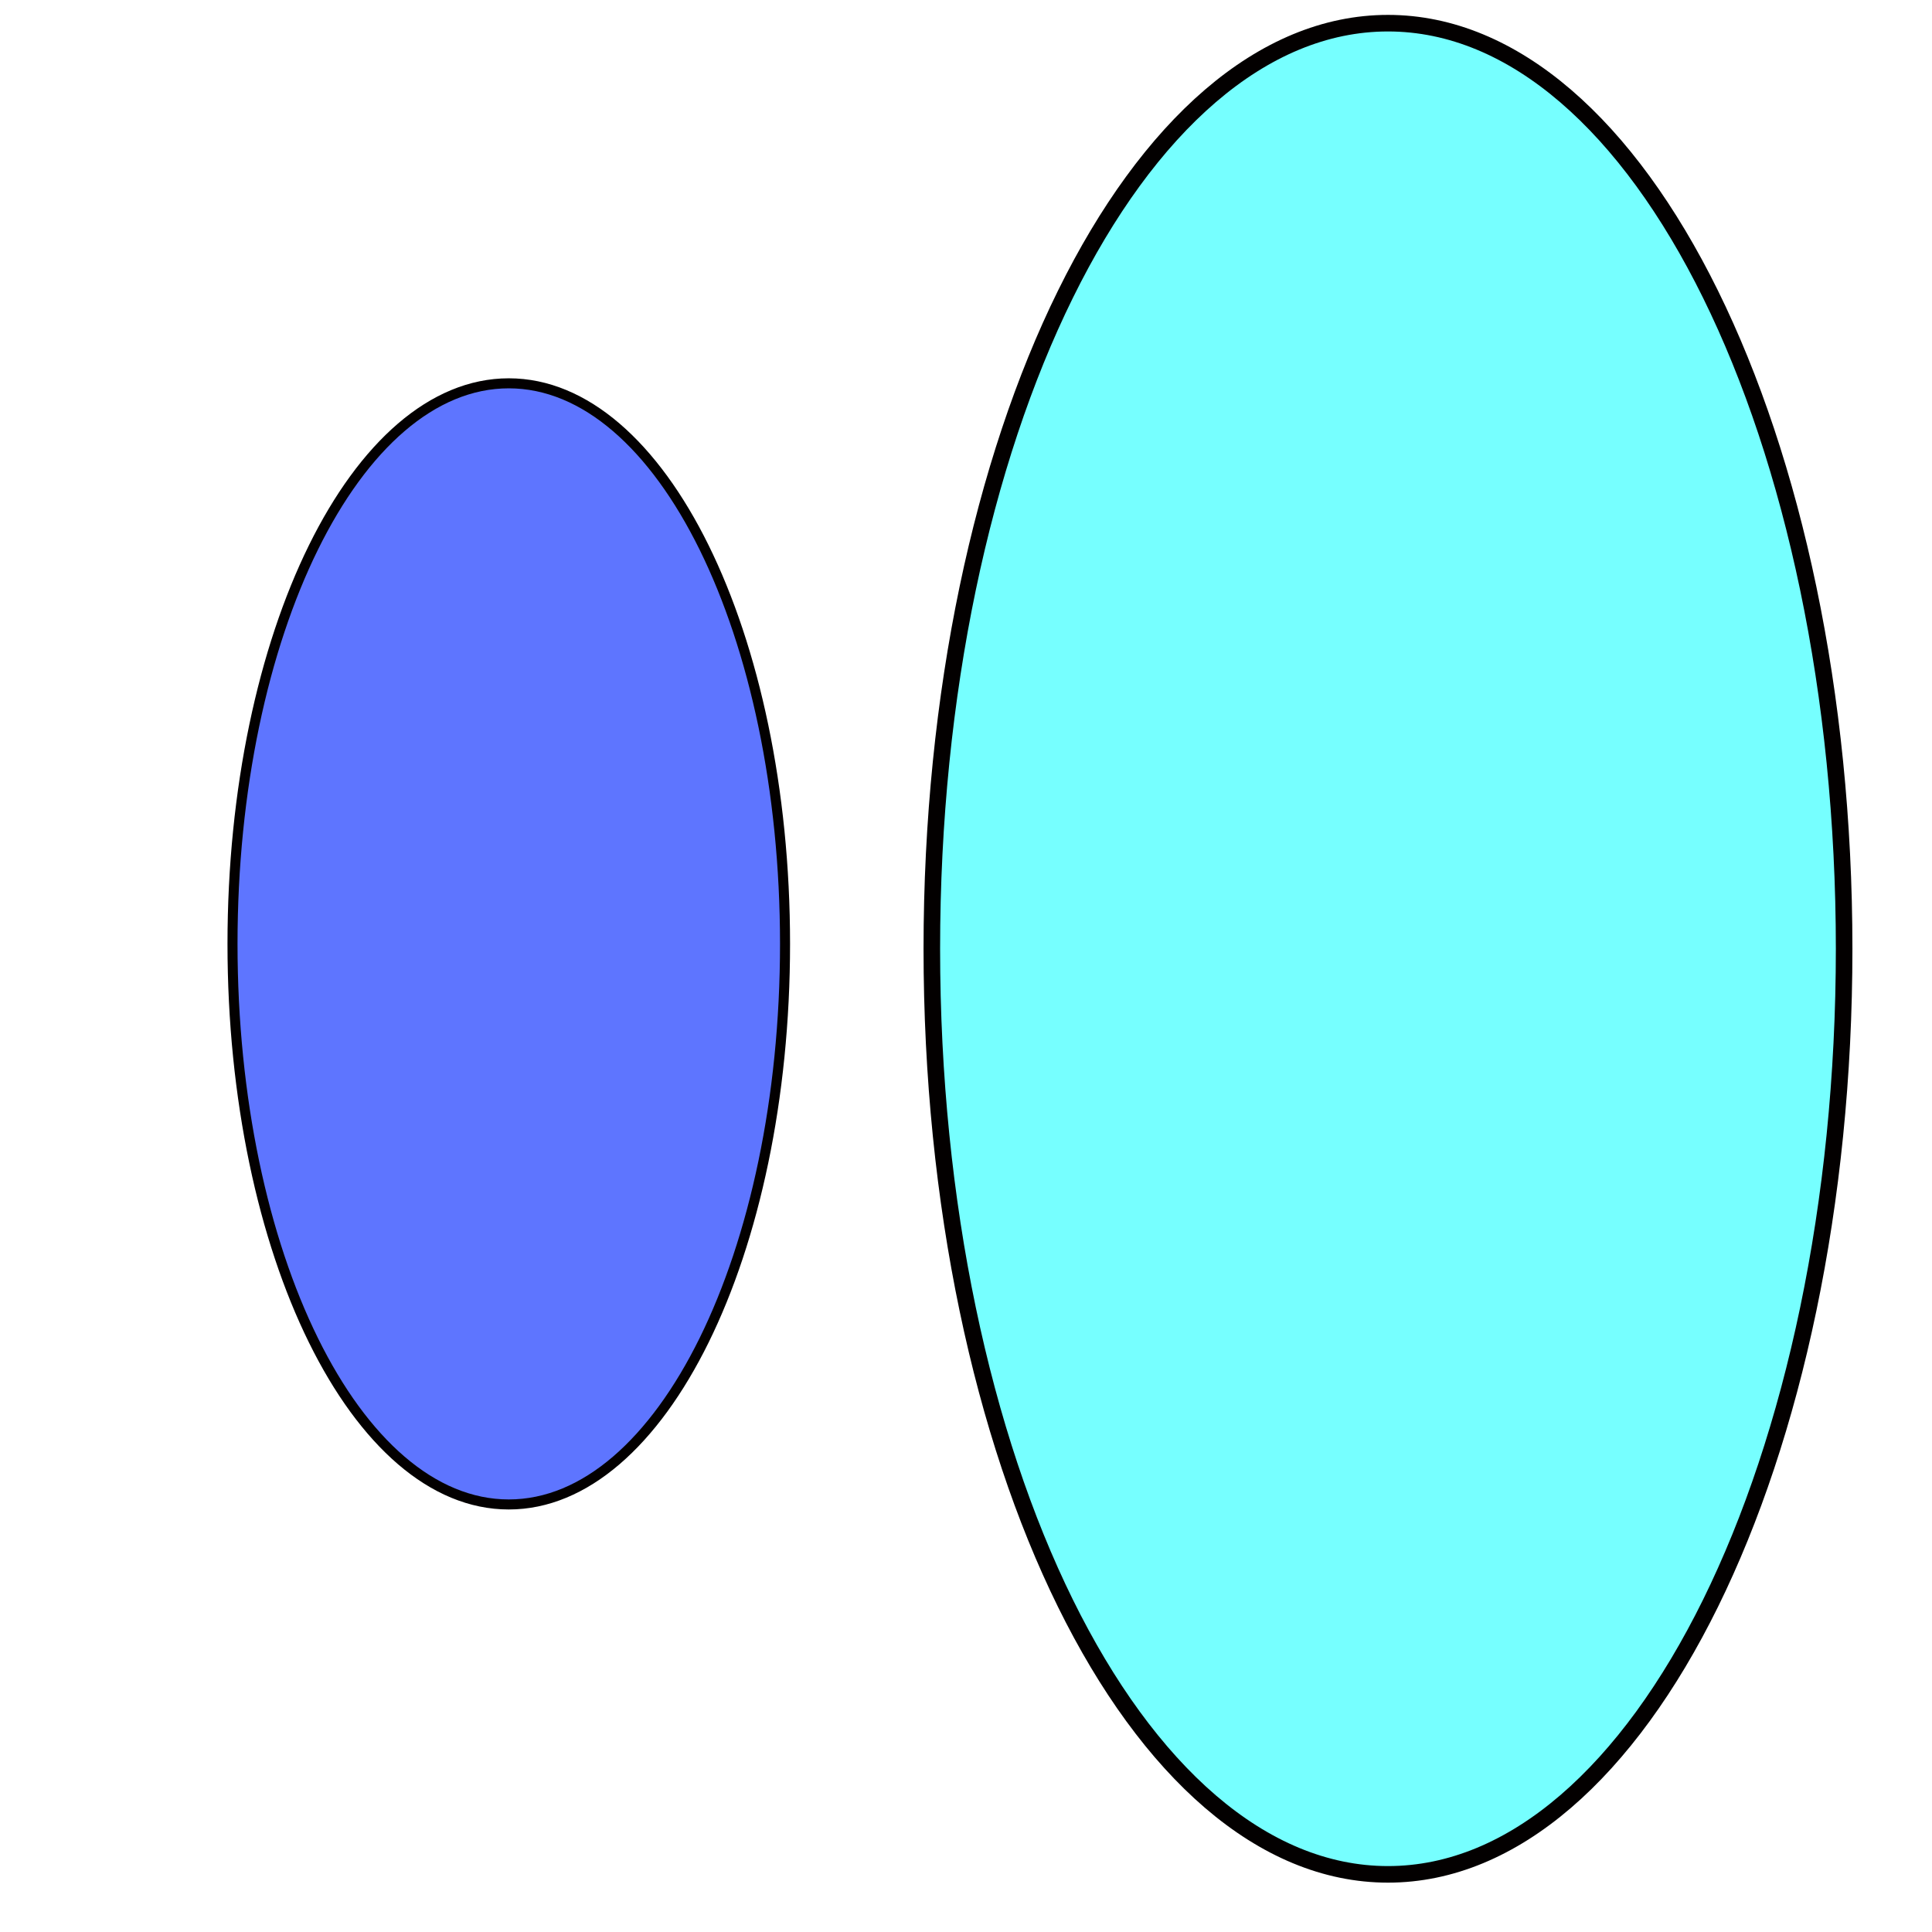
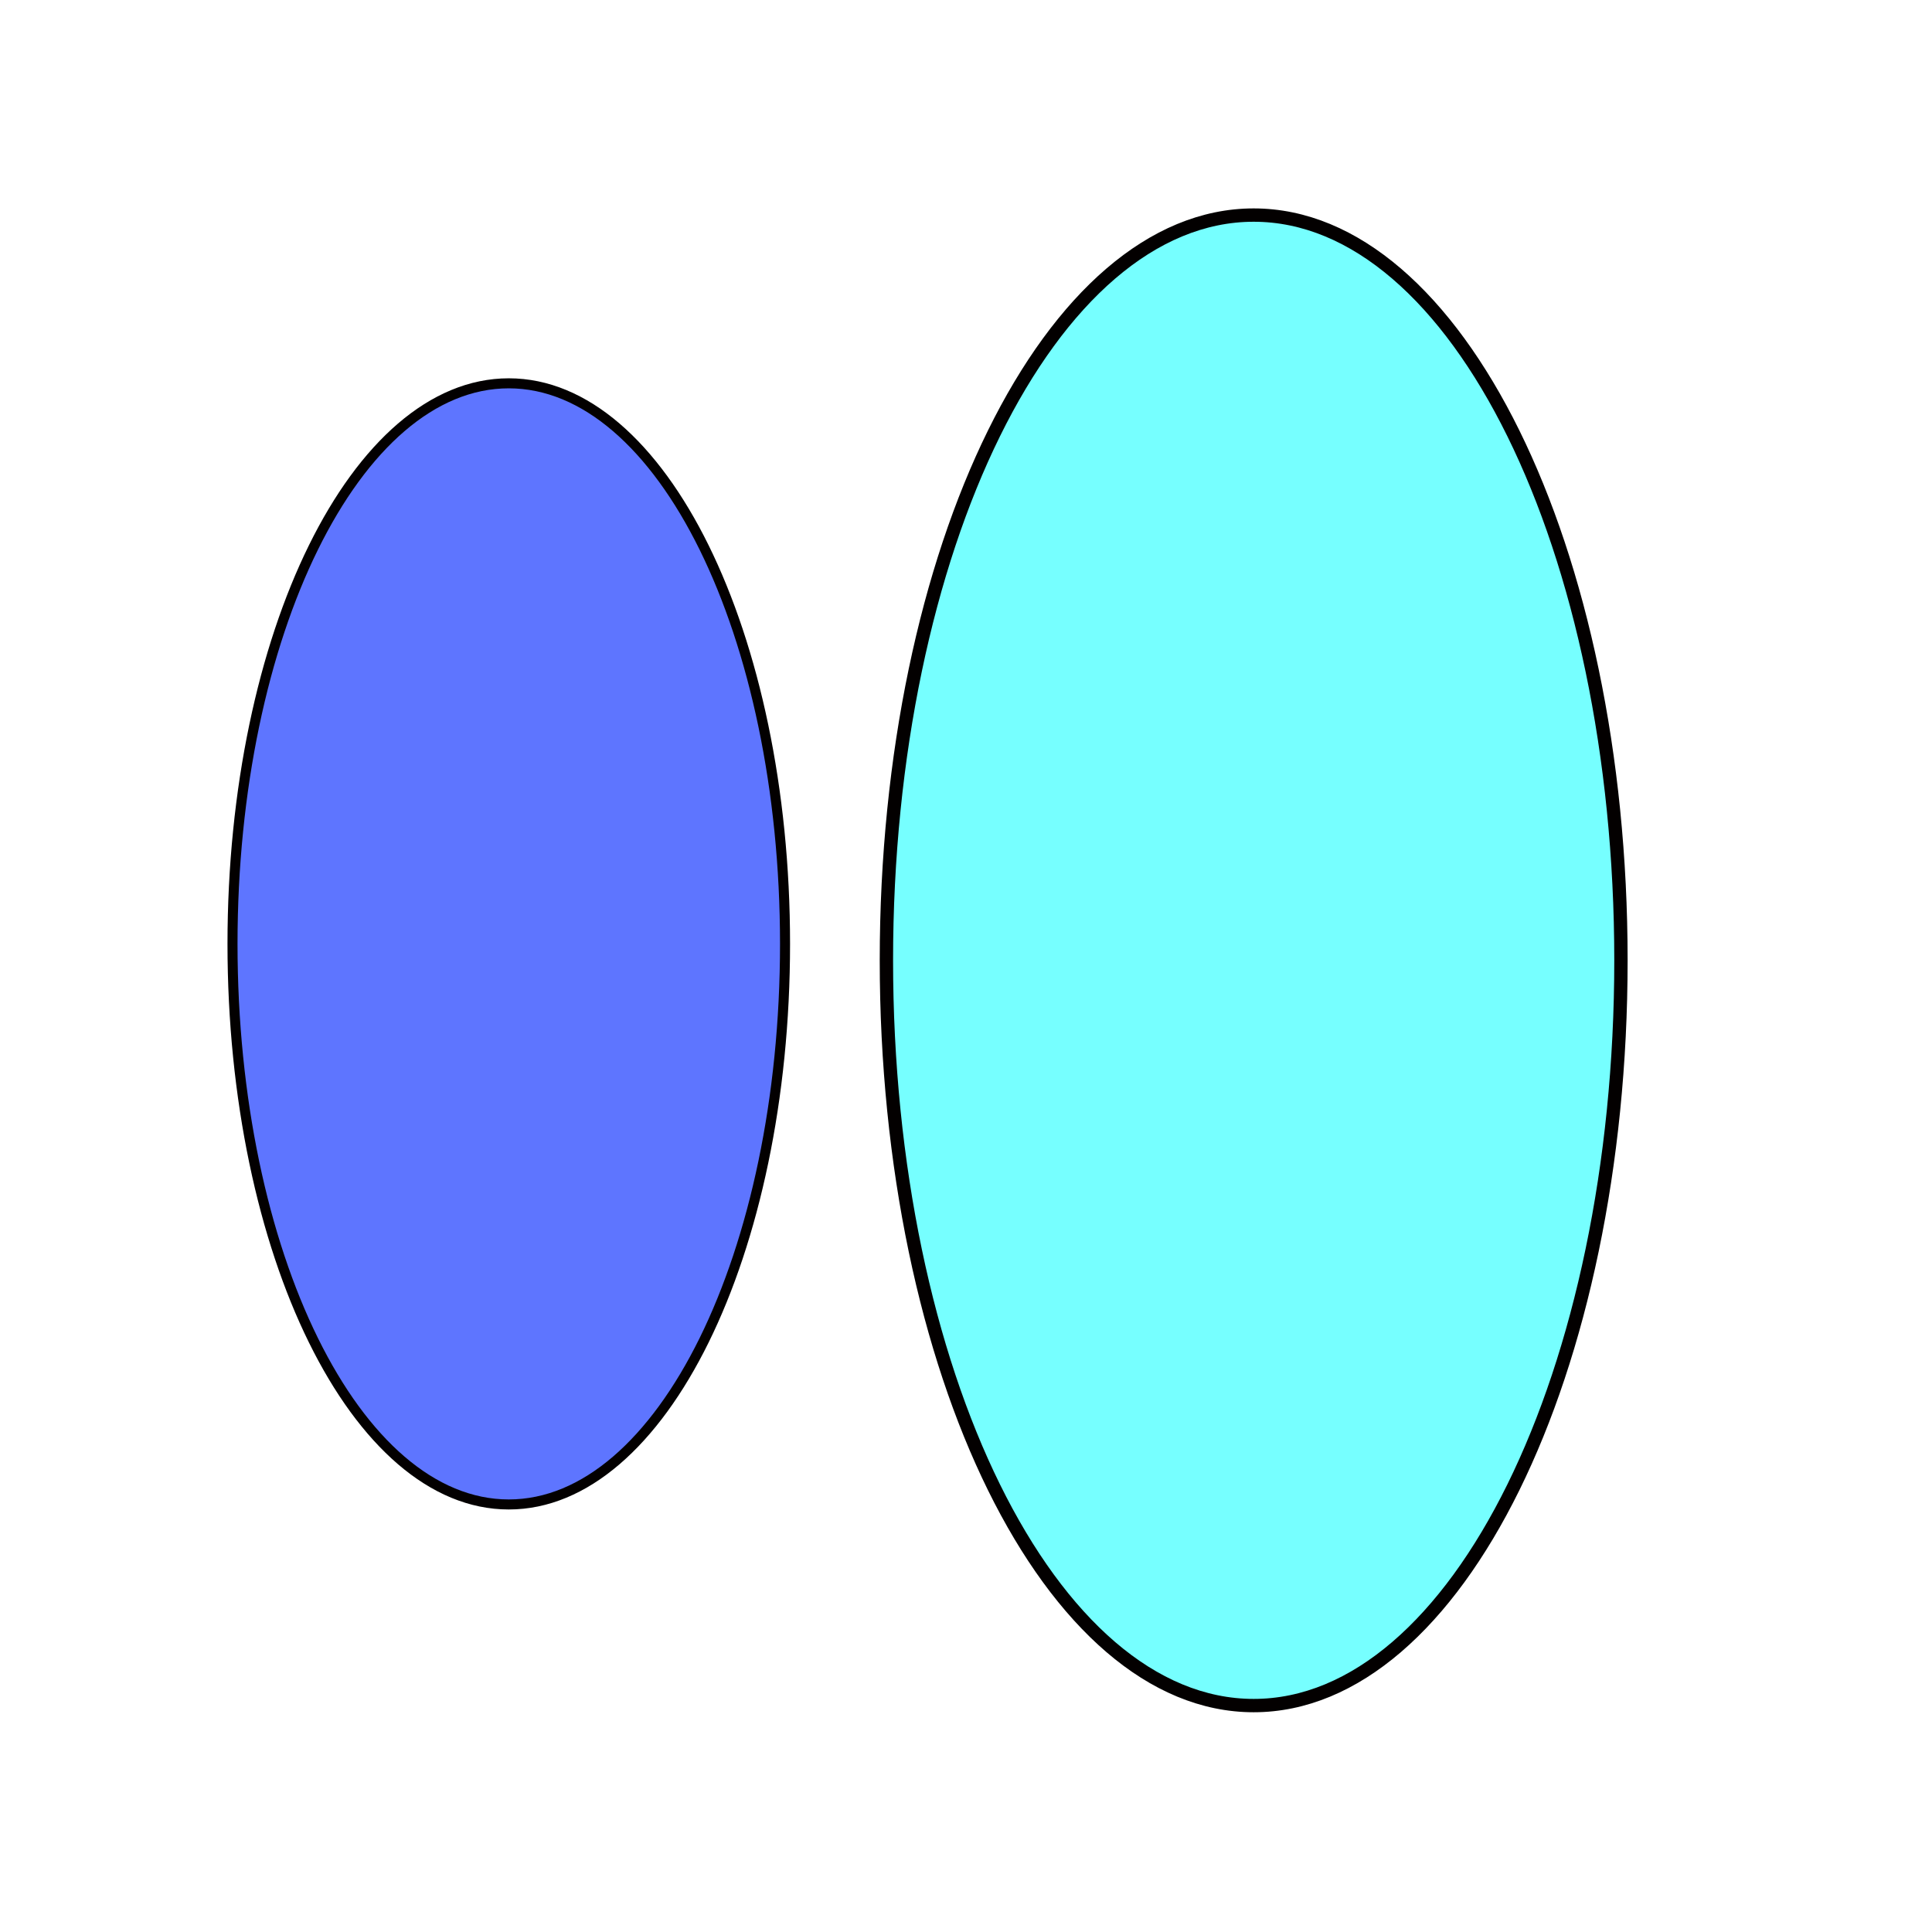
<svg xmlns="http://www.w3.org/2000/svg" width="200mm" height="200mm" viewBox="0 0 200 200" version="1.1" id="svg8">
  <defs id="defs2" />
  <g id="layer1" transform="translate(0,-97)">
    <ellipse style="fill:#5e75ff;fill-opacity:1;stroke:#030000;stroke-width:1.039;stroke-miterlimit:4;stroke-dasharray:none;stroke-opacity:1" id="path871" cx="52.668" cy="194.711" rx="28.599" ry="58.03" />
-     <ellipse style="fill:#76ffff;fill-opacity:1;stroke:#030000;stroke-width:1.715;stroke-miterlimit:4;stroke-dasharray:none;stroke-opacity:1" id="path871-3" cx="143.683" cy="195.216" rx="47.221" ry="95.817" />
+     <ellipse style="fill:#76ffff;fill-opacity:1;stroke:#030000;stroke-width:1.381;stroke-miterlimit:4;stroke-dasharray:none;stroke-opacity:1" id="path871-3" cx="129.78" cy="196.413" rx="38.02" ry="77.148" />
    <flowRoot xml:space="preserve" id="flowRoot888" style="font-style:normal;font-weight:normal;font-size:40px;line-height:1.25;font-family:sans-serif;letter-spacing:0px;word-spacing:0px;fill:#000000;fill-opacity:1;stroke:none" transform="matrix(0,-0.3010746,0.3010746,0,127.9712,280.0013)">
      <flowRegion id="flowRegion890">
        <rect id="rect892" width="476.792" height="179.807" x="121.218" y="-306.775" />
      </flowRegion>
      <flowPara id="flowPara894" style="font-style:normal;font-variant:normal;font-weight:normal;font-stretch:normal;font-size:85.333px;font-family:D050000L;-inkscape-font-specification:D050000L">BATCH</flowPara>
    </flowRoot>
-     <flowRoot xml:space="preserve" id="flowRoot896" style="font-style:normal;font-weight:normal;font-size:40px;line-height:1.25;font-family:sans-serif;letter-spacing:0px;word-spacing:0px;fill:#000000;fill-opacity:1;stroke:none" transform="matrix(0,-0.3010746,0.3010746,0,203.0412,526.8984)">
+     <flowRoot xml:space="preserve" id="flowRoot896" style="font-style:normal;font-weight:normal;font-size:40px;line-height:1.25;font-family:sans-serif;letter-spacing:0px;word-spacing:0px;fill:#000000;fill-opacity:1;stroke:none" transform="matrix(0,-0.3010746,0.3010746,0,193.2139,508.7555)">
      <flowRegion id="flowRegion898">
        <rect id="rect900" width="646.97" height="128.599" x="800.041" y="-256.267" />
      </flowRegion>
-       <flowPara id="flowPara902" style="font-style:normal;font-variant:normal;font-weight:normal;font-stretch:normal;font-size:85.333px;font-family:D050000L;-inkscape-font-specification:D050000L">ENCRYPTER</flowPara>
+       <flowPara id="flowPara902" style="font-style:normal;font-variant:normal;font-weight:normal;font-stretch:normal;font-size:65.617px;font-family:D050000L;-inkscape-font-specification:D050000L">ENCRYPTER</flowPara>
    </flowRoot>
  </g>
</svg>
